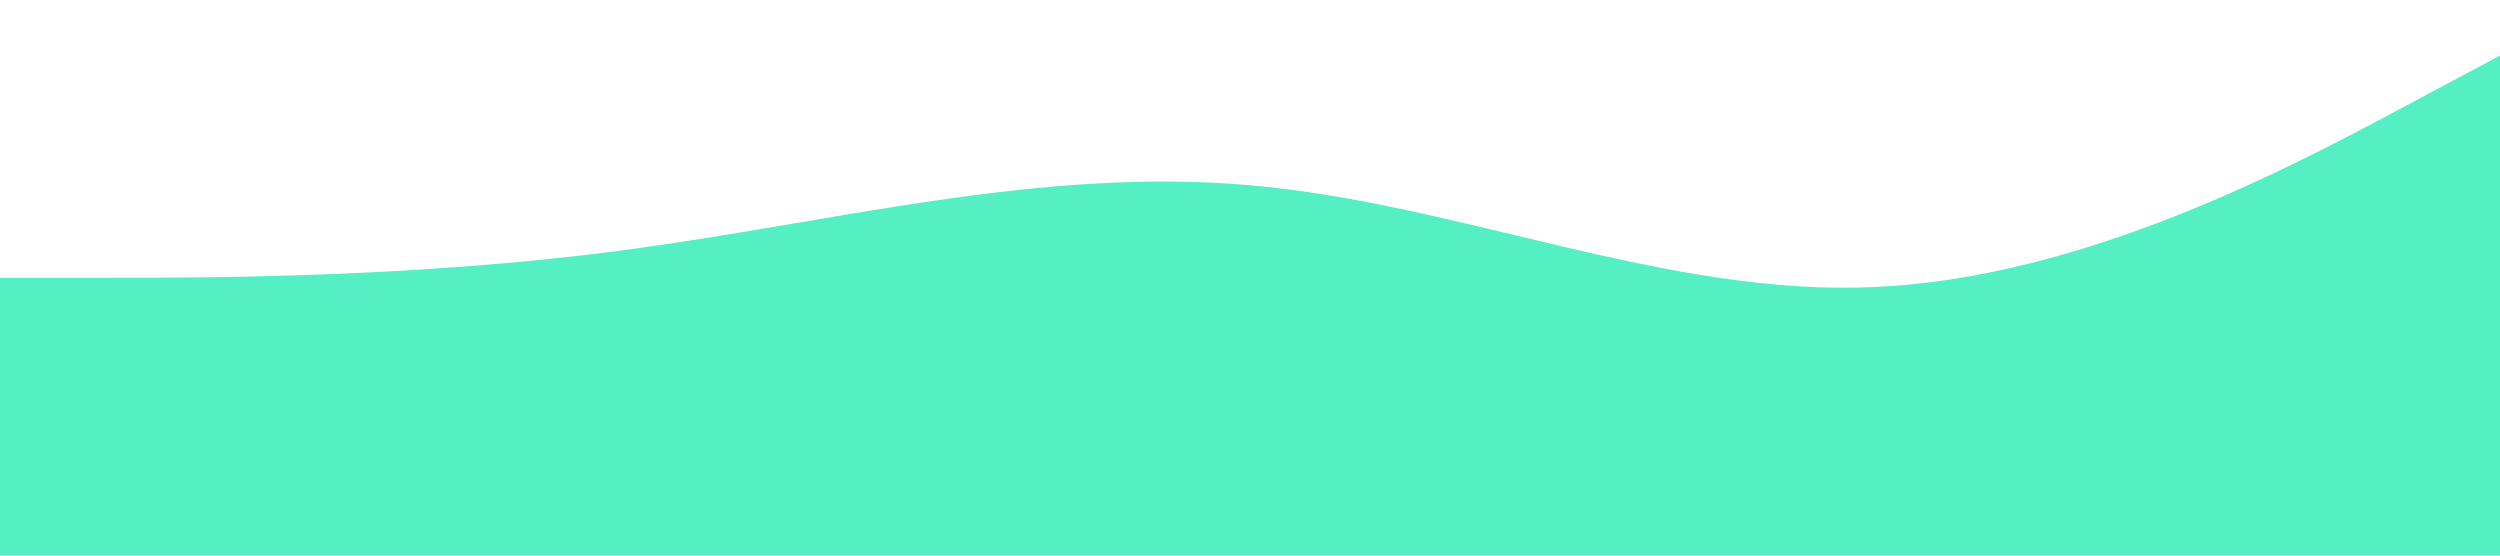
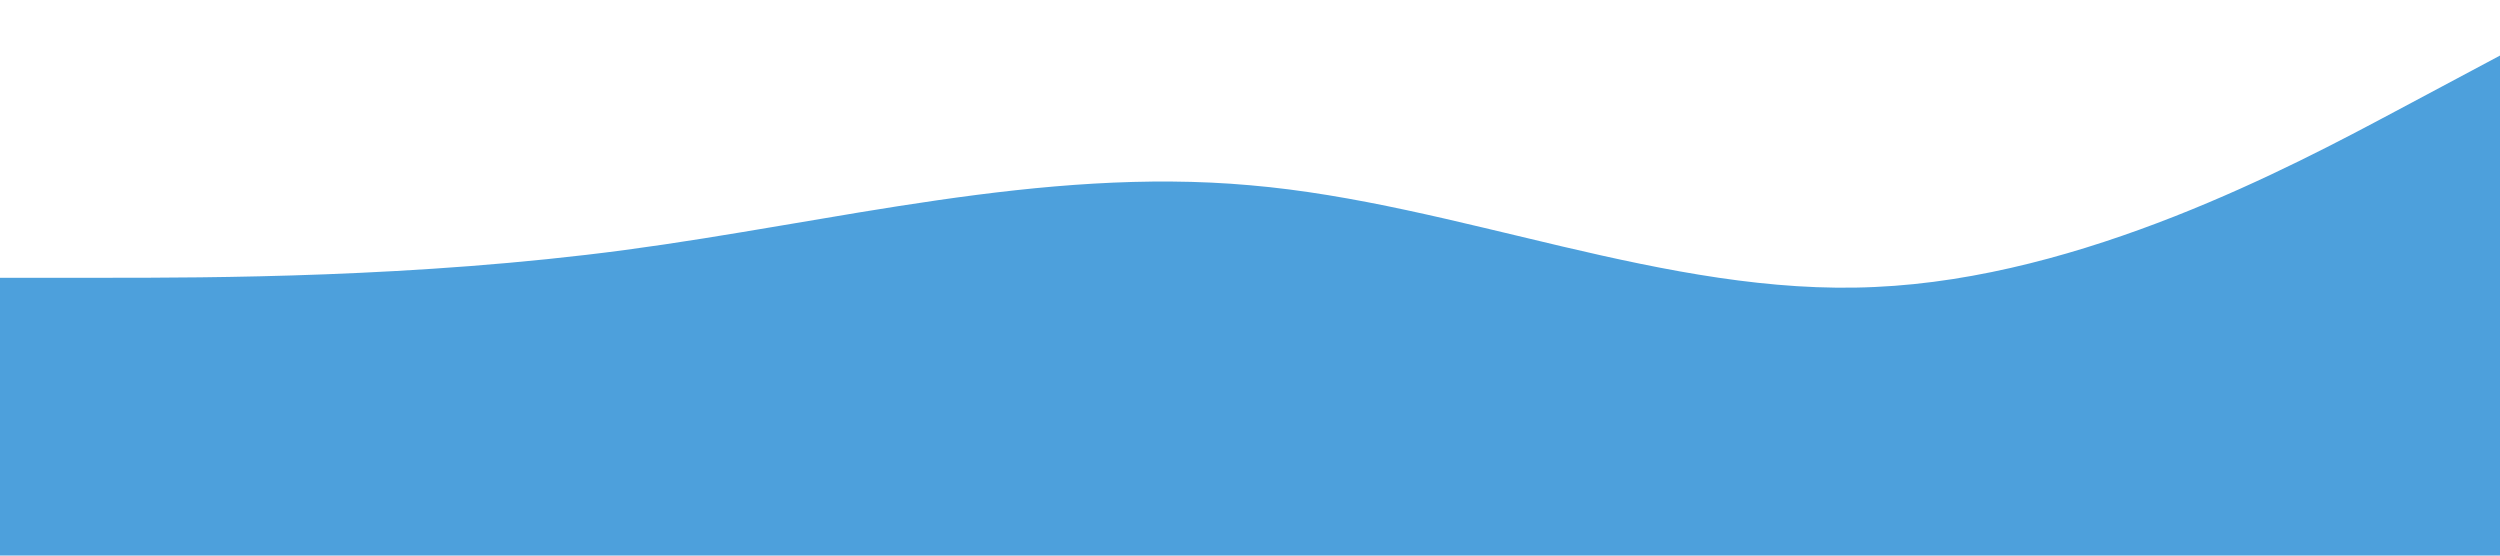
<svg xmlns="http://www.w3.org/2000/svg" viewBox="0 0 1440 320">
-   <path fill="#55efc4" fill-opacity="1" d="M0,160L60,160C120,160,240,160,360,144C480,128,600,96,720,106.7C840,117,960,171,1080,165.3C1200,160,1320,96,1380,64L1440,32L1440,320L1380,320C1320,320,1200,320,1080,320C960,320,840,320,720,320C600,320,480,320,360,320C240,320,120,320,60,320L0,320Z" />
+   <path fill="#4da0dc" fill-opacity="1" d="M0,160L60,160C120,160,240,160,360,144C480,128,600,96,720,106.7C840,117,960,171,1080,165.3C1200,160,1320,96,1380,64L1440,32L1440,320L1380,320C1320,320,1200,320,1080,320C960,320,840,320,720,320C600,320,480,320,360,320C240,320,120,320,60,320L0,320Z" />
</svg>
